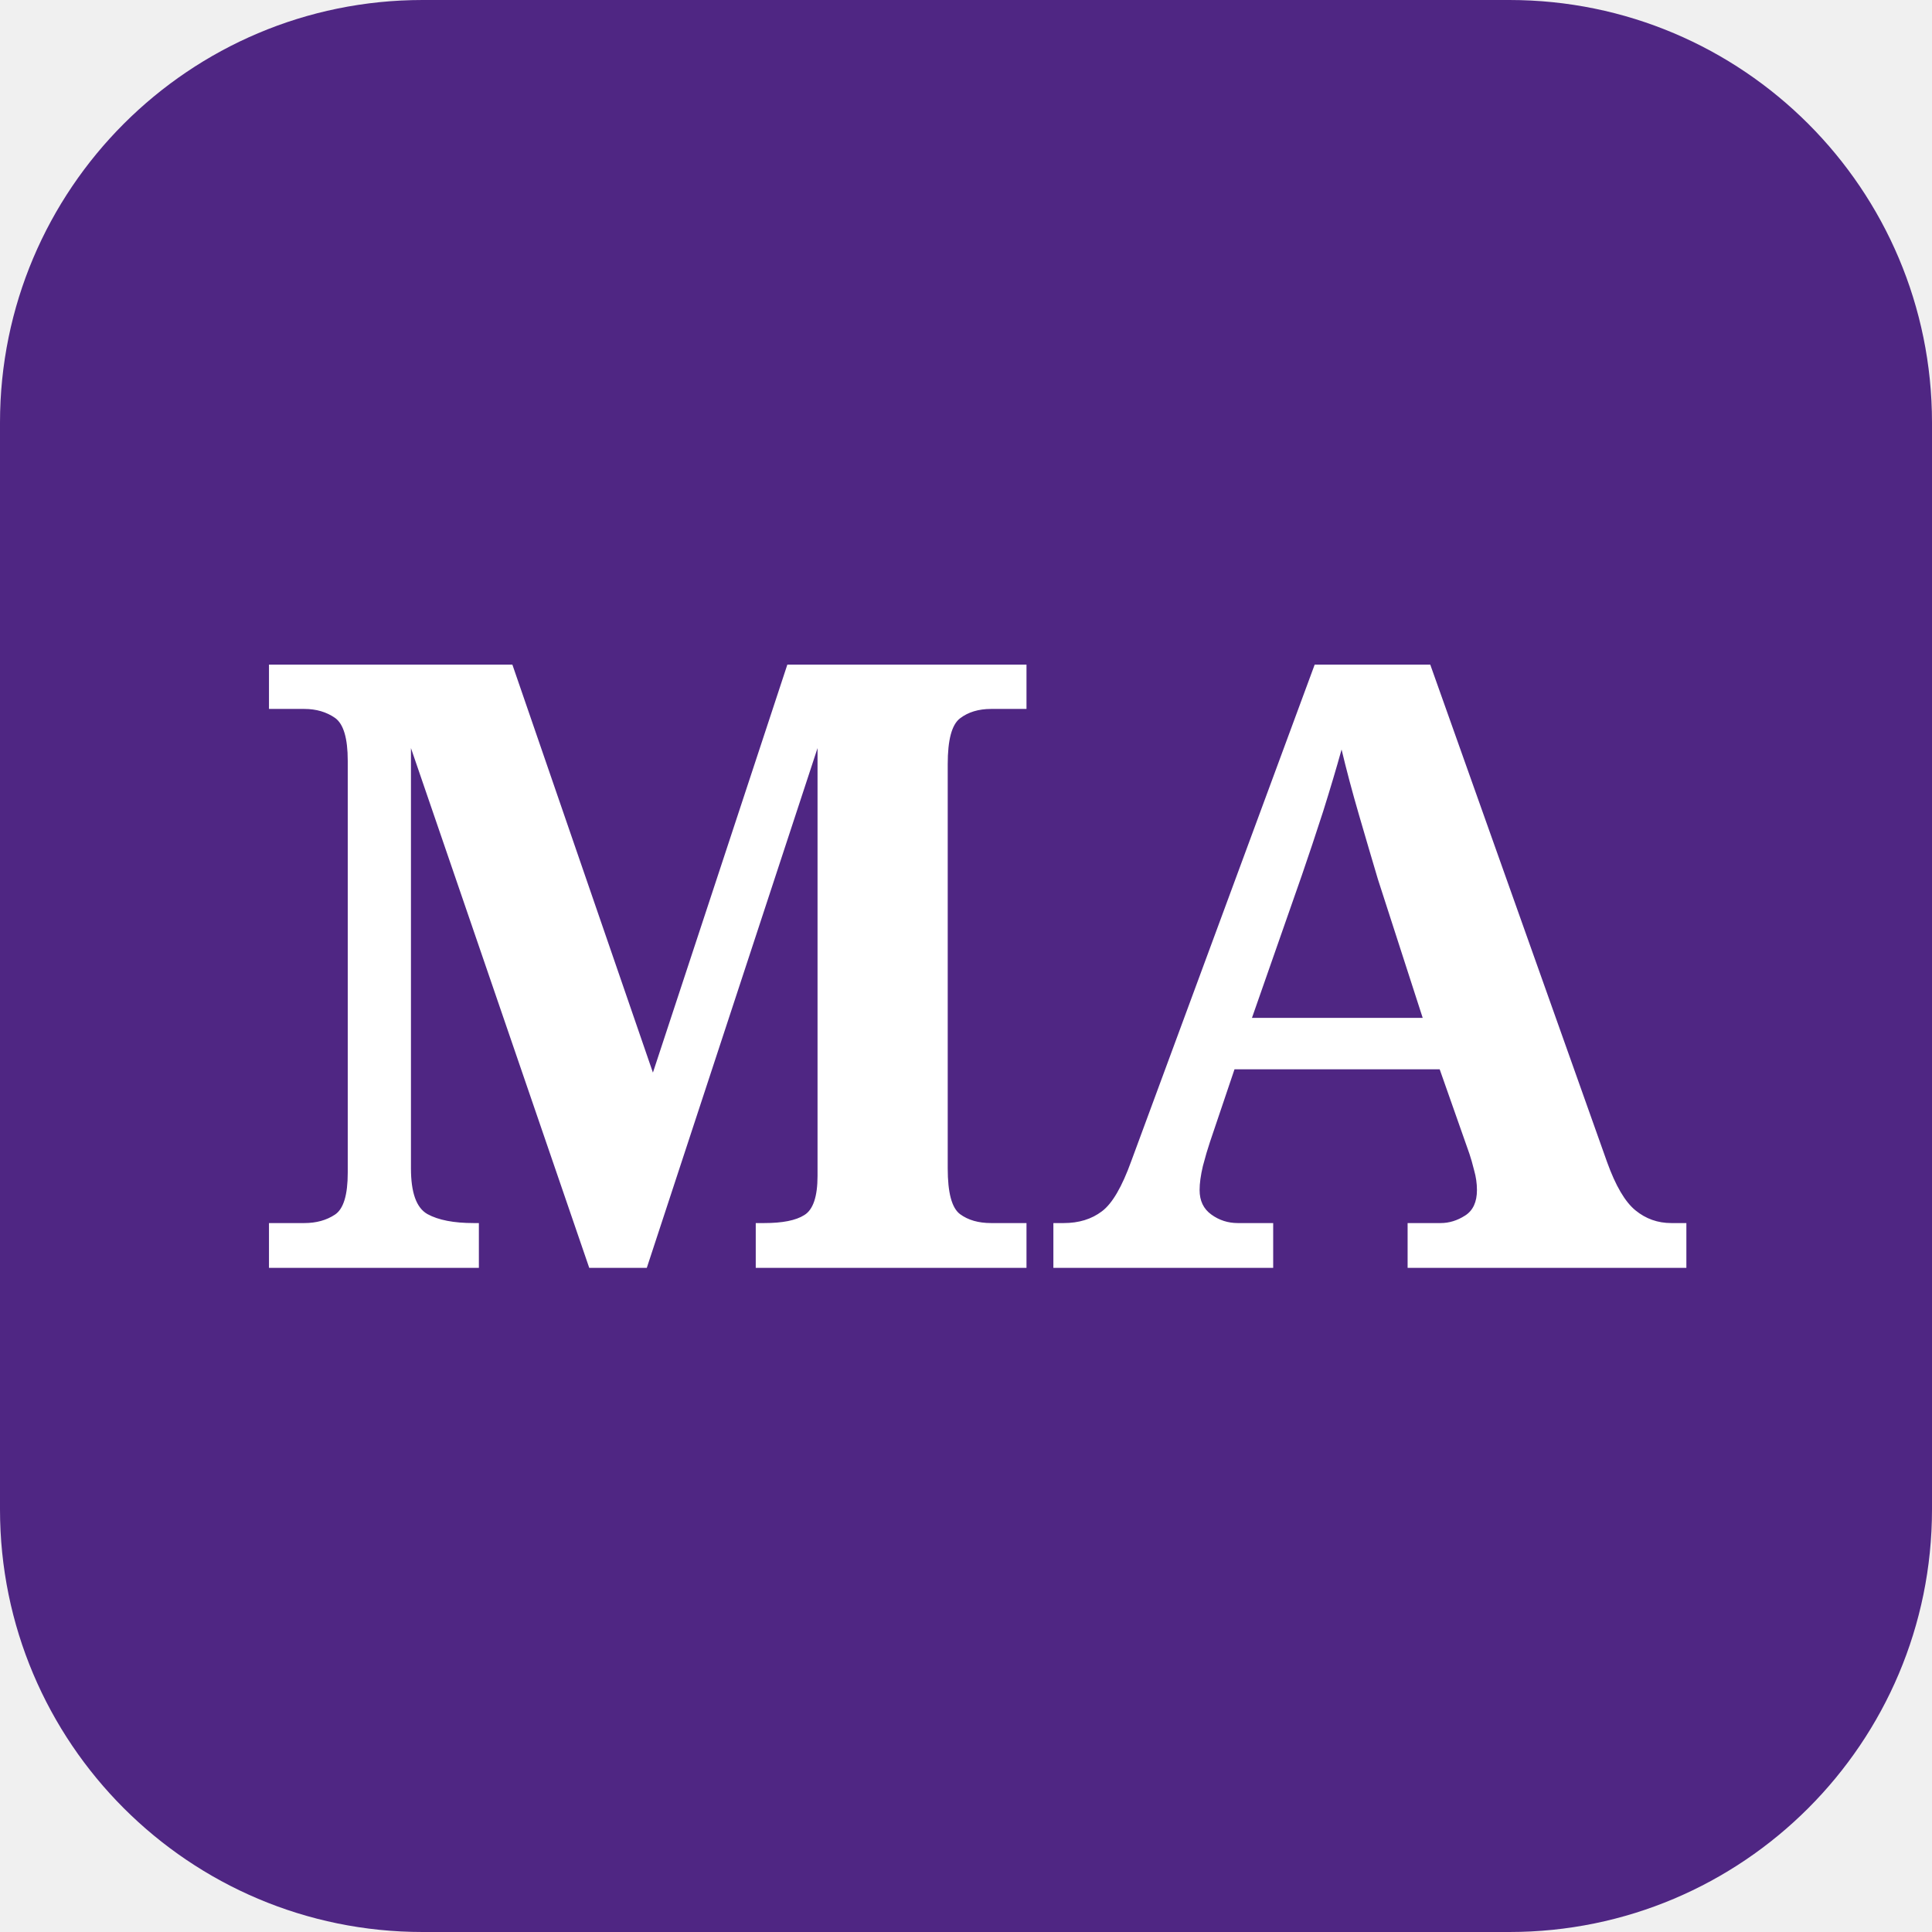
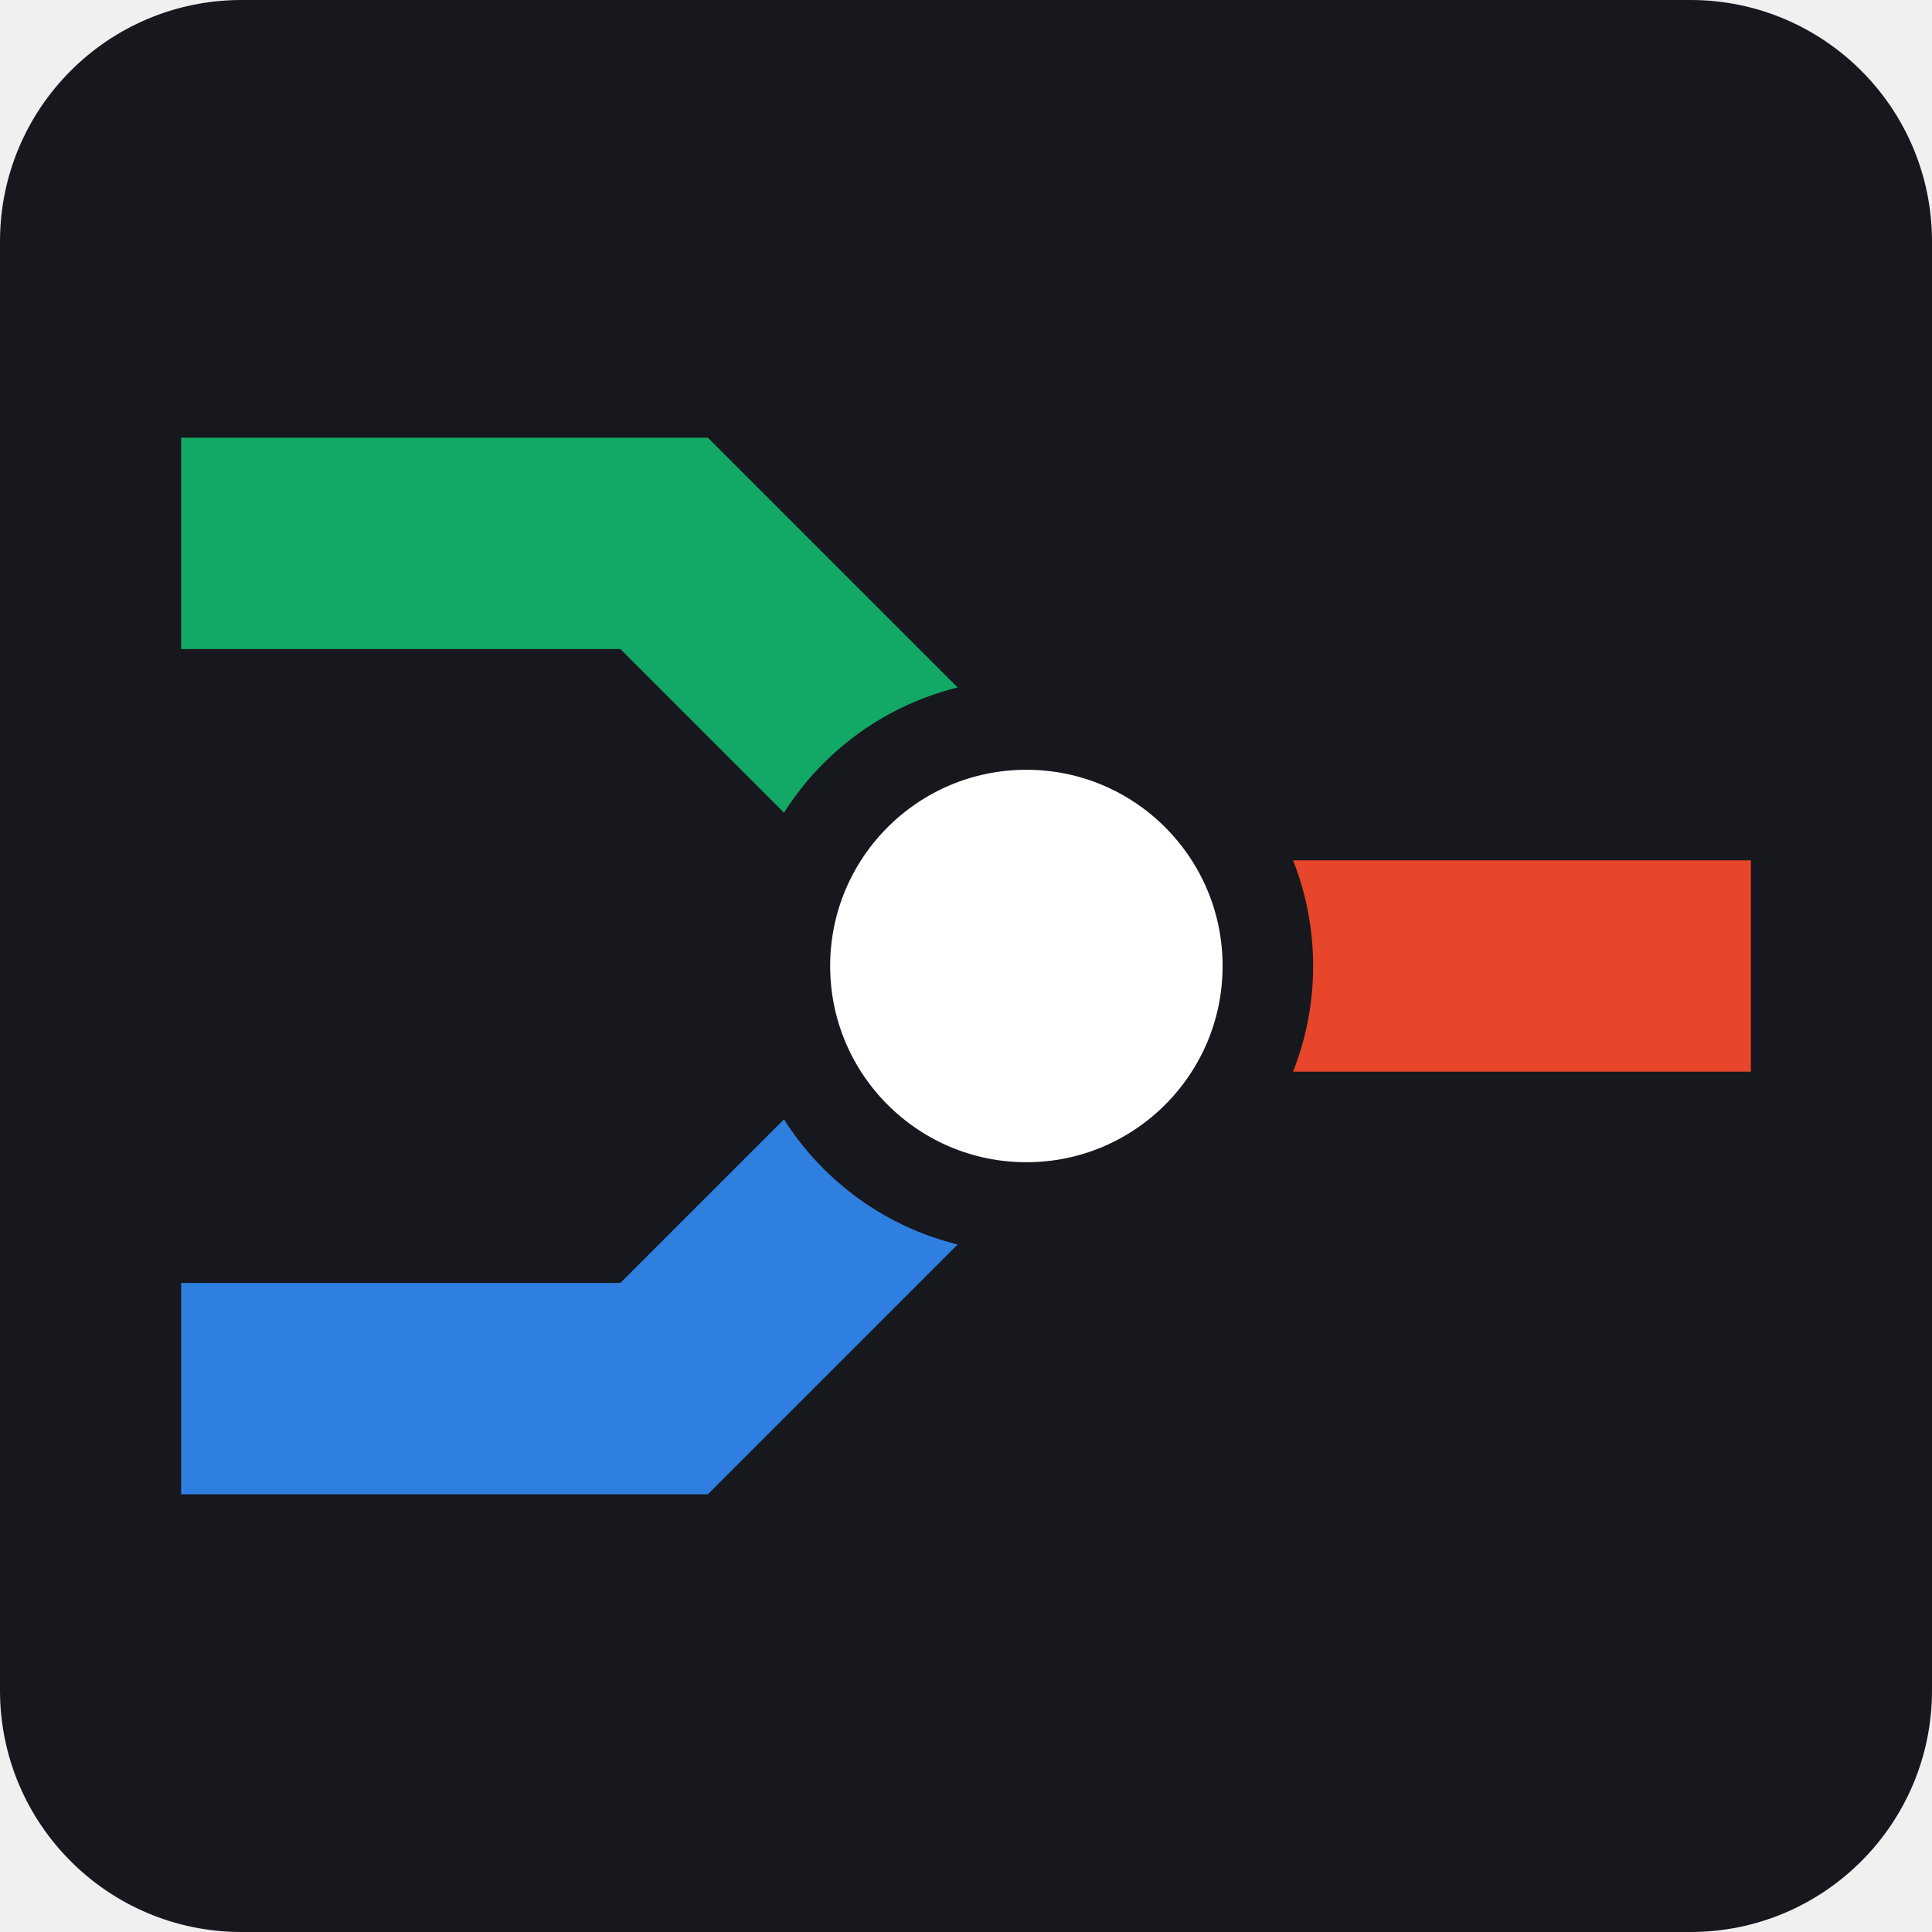
<svg xmlns="http://www.w3.org/2000/svg" viewBox="0 0 64 64">
-   <rect width="64" height="64" rx="14" fill="#4f2683" />
-   <text x="32" y="42" text-anchor="middle" font-family="Georgia, serif" font-size="28" font-weight="700" fill="#fff">MA</text>
+   <rect width="64" height="64" rx="8" fill="#16181d" />
+   <path d="M6 46H22L34 34" fill="none" stroke="#2f7fe0" stroke-width="7" />
+   <path d="M6 18H22L34 30" fill="none" stroke="#12a865" stroke-width="7" />
+   <path d="M34 32H58" fill="none" stroke="#e8462b" stroke-width="7" />
+   <circle cx="34" cy="32" r="8" fill="#fff" stroke="#16181d" stroke-width="3" />
</svg>
